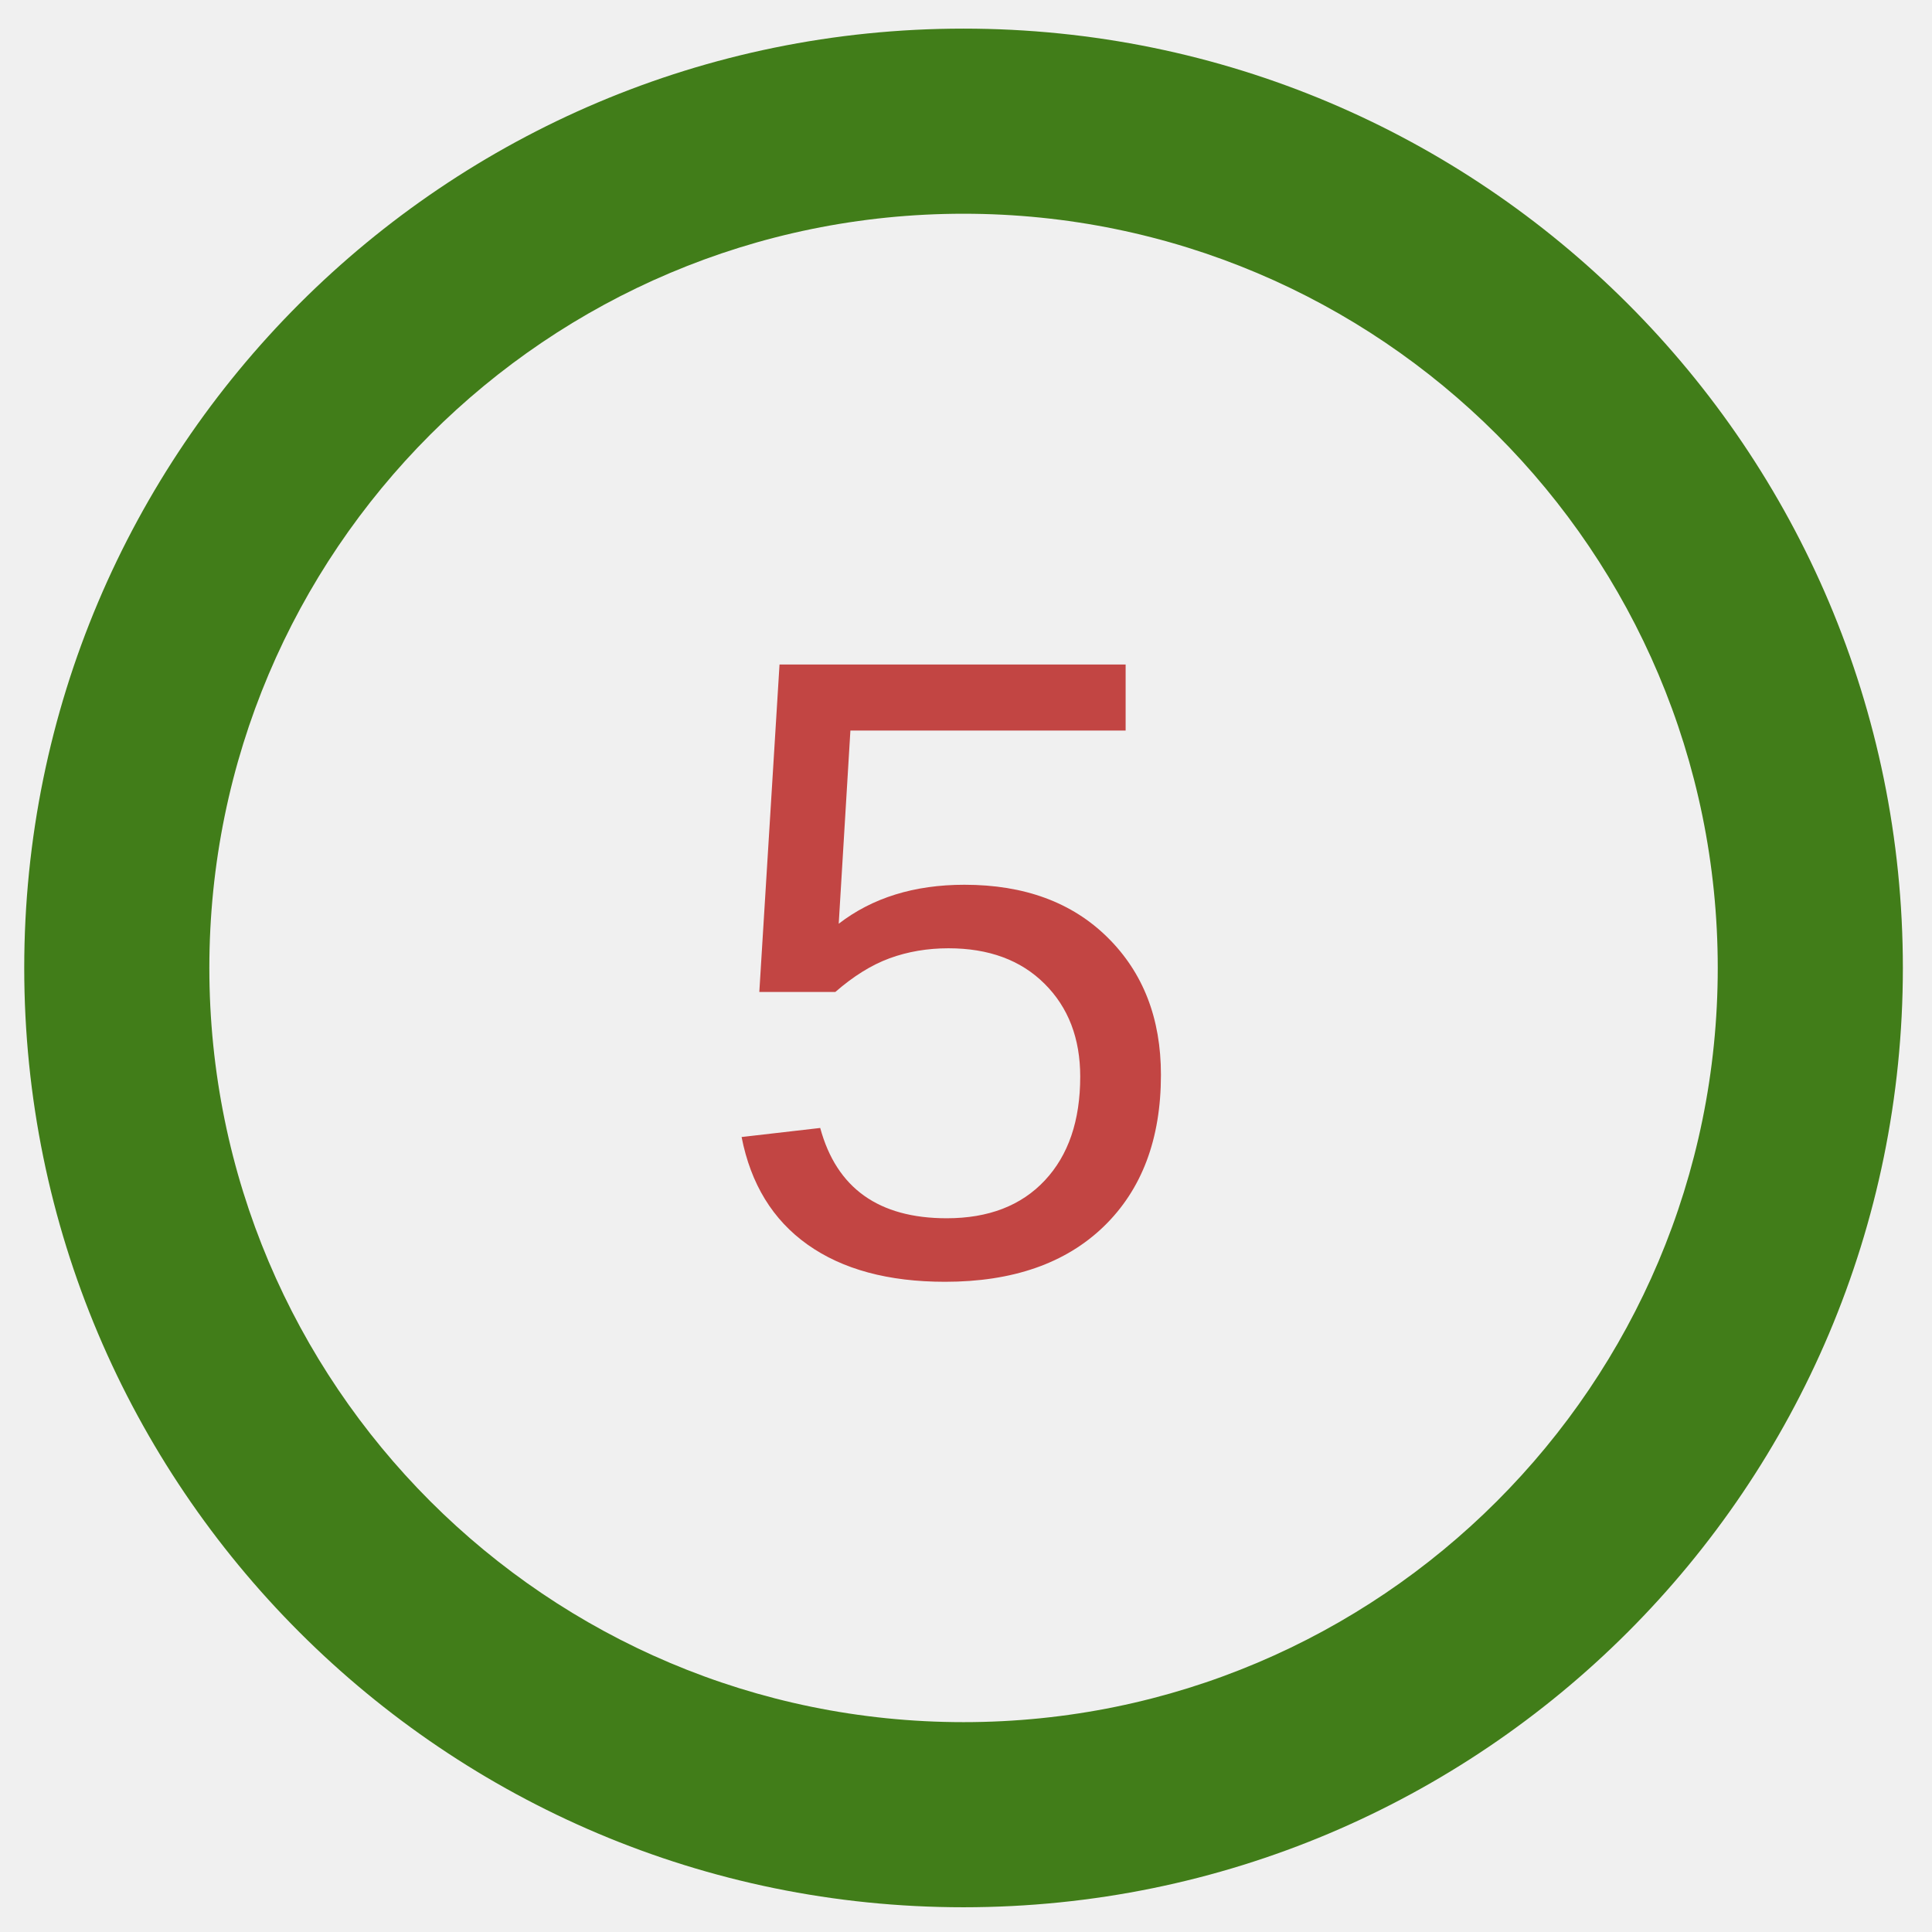
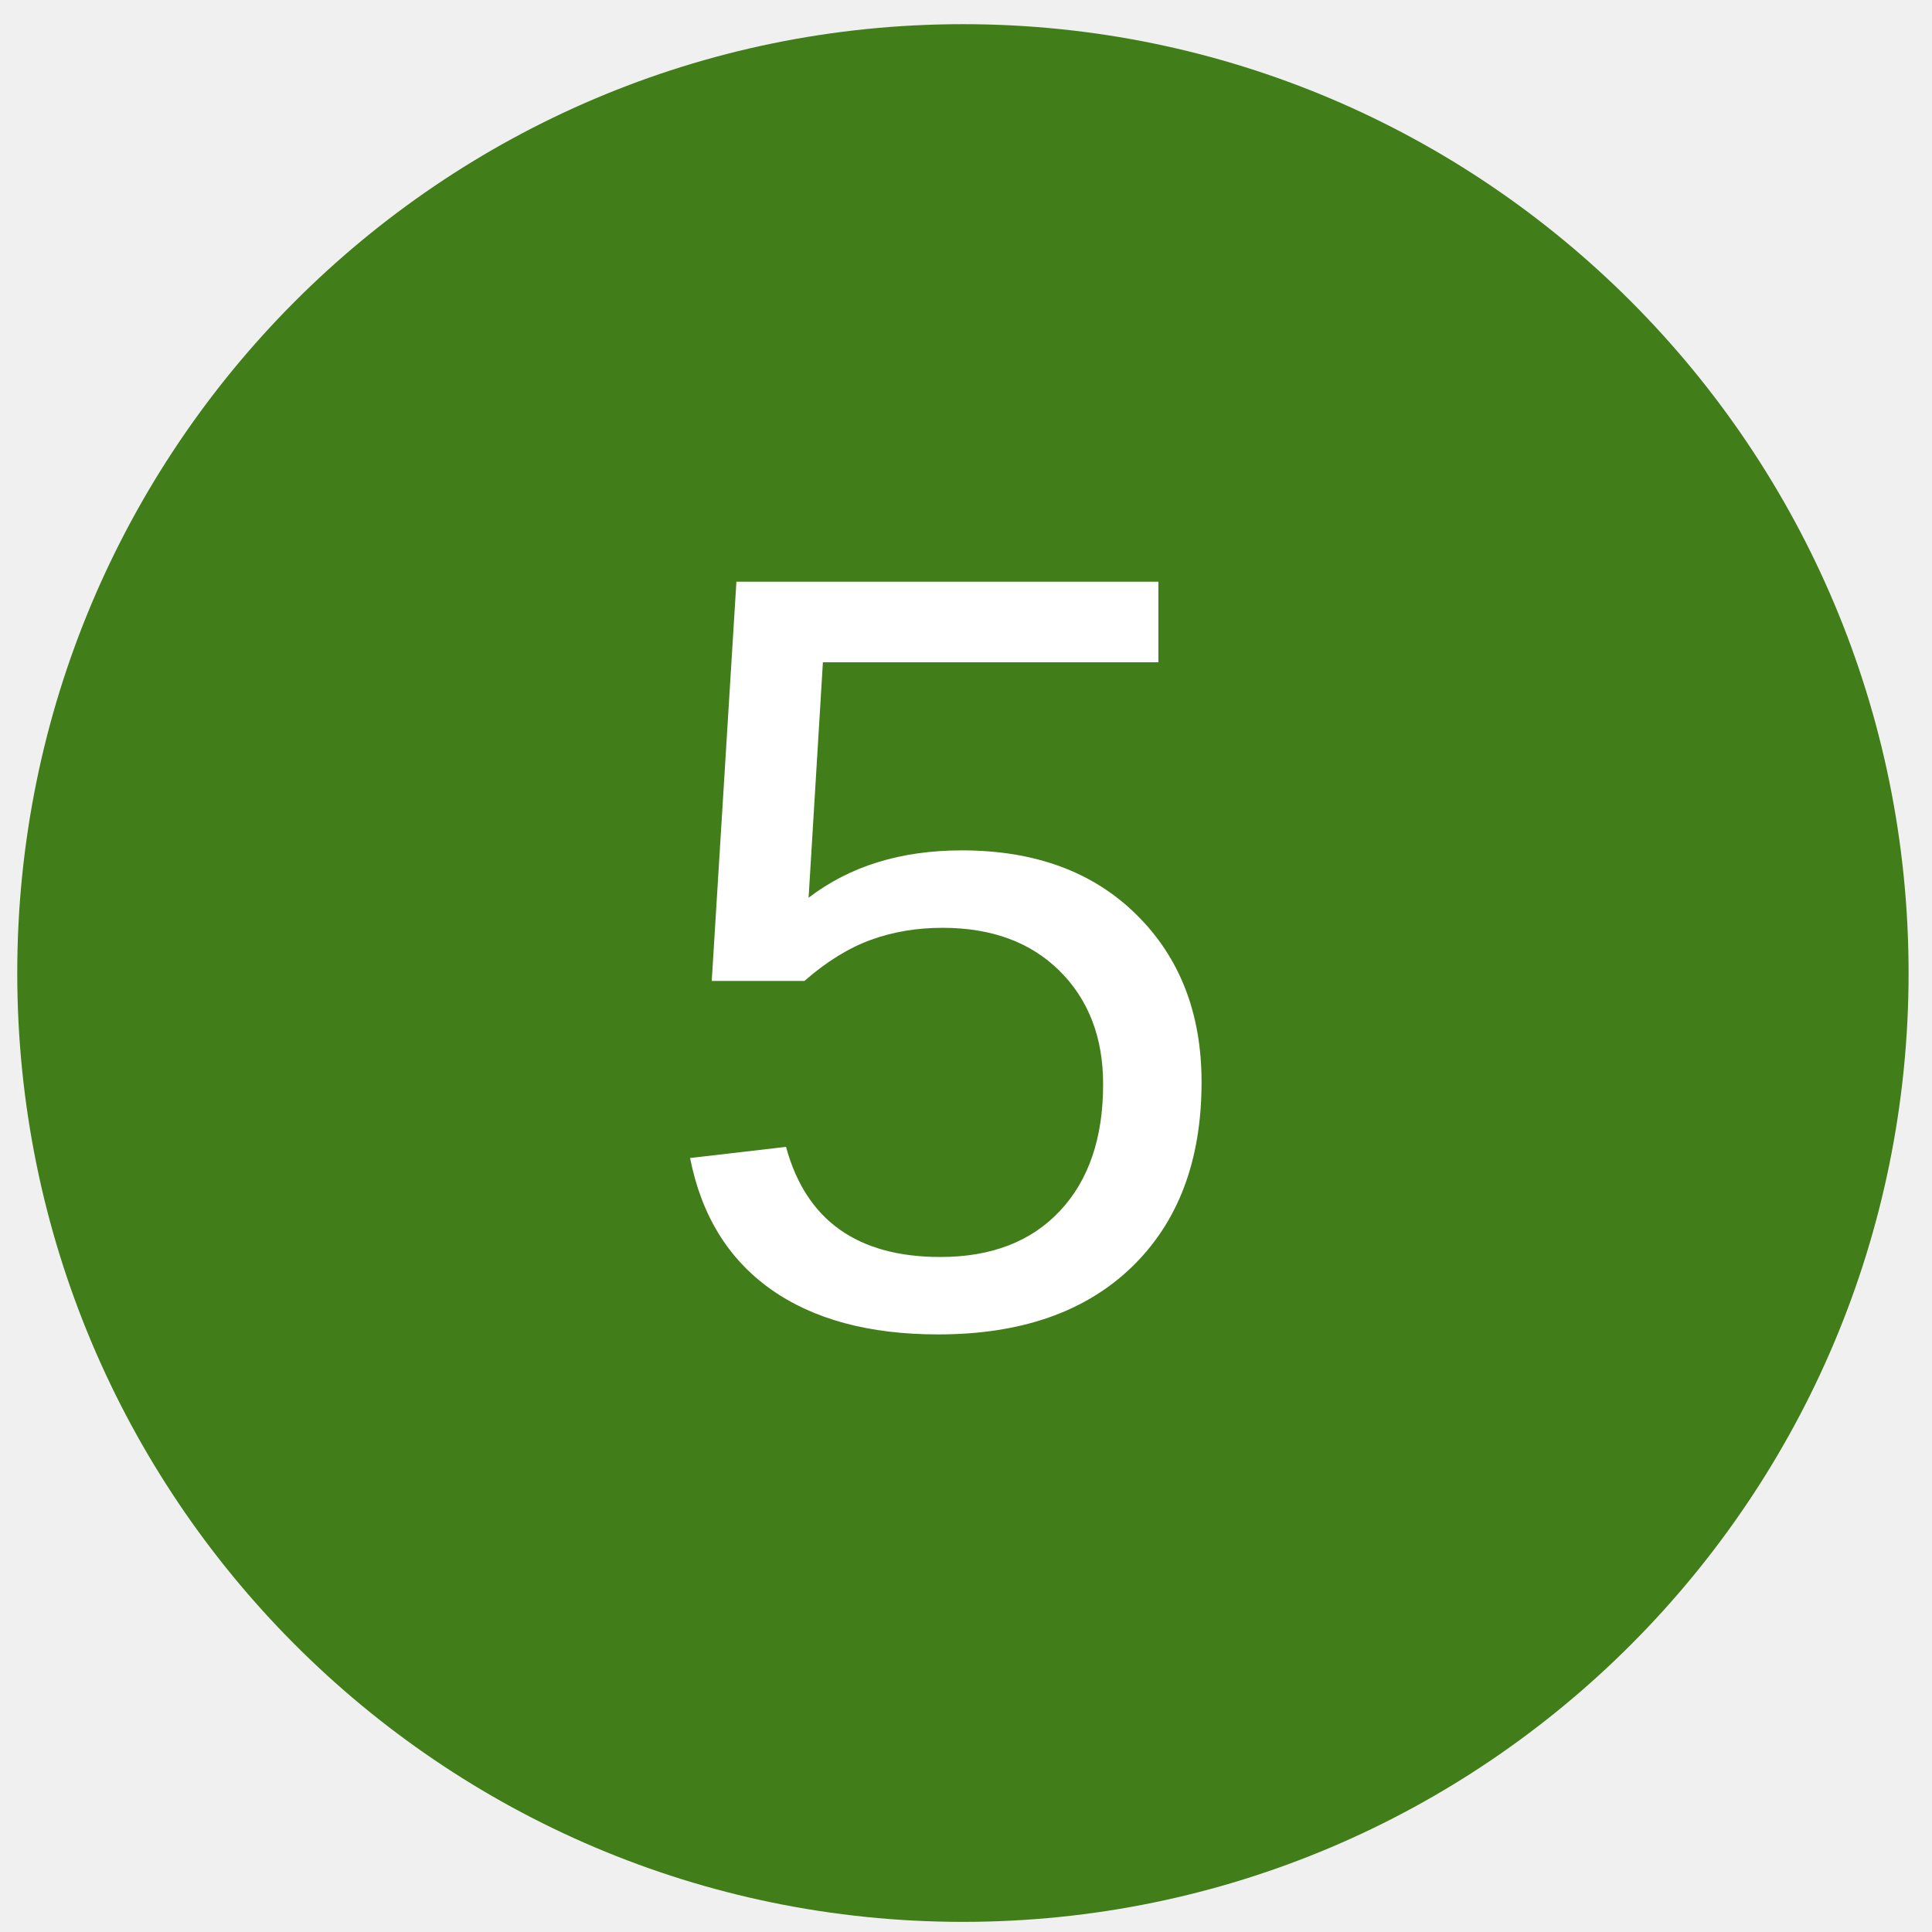
<svg xmlns="http://www.w3.org/2000/svg" width="230mm" height="230mm" viewBox="0 0 230 230" version="1.1" id="svg8">
  <defs id="defs2" />
  <g id="layer1" transform="translate(0,-67)">
-     <path style="fill:#417d19;fill-opacity:1;stroke:none;stroke-width:0.608;stroke-linejoin:round;stroke-miterlimit:4;stroke-dasharray:none;stroke-opacity:1" d="M 114.709,70.407 A 111.824,111.824 0 0 0 2.885,182.231 111.824,111.824 0 0 0 114.709,294.055 111.824,111.824 0 0 0 226.532,182.231 111.824,111.824 0 0 0 114.709,70.407 Z m 0,22.038 a 89.785,89.785 0 0 1 89.785,89.786 89.785,89.785 0 0 1 -89.785,89.786 89.785,89.785 0 0 1 -89.786,-89.786 89.785,89.785 0 0 1 89.786,-89.786 z" id="path14" />
-     <text xml:space="preserve" style="font-style:normal;font-variant:normal;font-weight:normal;font-stretch:normal;font-size:105.306px;line-height:1.25;font-family:'Tw Cen MT Condensed Extra Bold';-inkscape-font-specification:'Tw Cen MT Condensed Extra Bold, ';font-variant-ligatures:normal;font-variant-caps:normal;font-variant-numeric:normal;font-feature-settings:normal;text-align:start;letter-spacing:0px;word-spacing:0px;writing-mode:lr-tb;text-anchor:start;fill:#c24543;fill-opacity:1;stroke:none;stroke-width:0.548" x="84.067" y="218.563" id="text826">
-       <tspan id="tspan824" x="84.067" y="218.563" style="font-style:normal;font-variant:normal;font-weight:normal;font-stretch:normal;font-family:Arial;-inkscape-font-specification:Arial;fill:#c24543;fill-opacity:1;stroke-width:0.548">5</tspan>
+     <g id="g826" transform="matrix(1.00676,0,0,1.01014,315.7511,12.50201)">
+       <path style="fill:#417d19;fill-opacity:1;stroke:none;stroke-width:0.608;stroke-linejoin:round;stroke-miterlimit:4;stroke-dasharray:none;stroke-opacity:1" d="M -199.767,56.8 A 111.824,111.824 0 0 0 -311.591,168.624 111.824,111.824 0 0 0 -199.767,280.448 111.824,111.824 0 0 0 -87.944,168.624 111.824,111.824 0 0 0 -199.767,56.8 Z m 0,22.038 a 89.785,89.785 0 0 1 89.785,89.786 89.785,89.785 0 0 1 -89.785,89.786 89.785,89.785 0 0 1 -89.786,-89.786 89.785,89.785 0 0 1 89.786,-89.786 z" id="path15" />
+       <ellipse ry="92.592" rx="91.886" cy="168.854" cx="-199.949" id="path17" style="fill:#417d19;fill-opacity:1;stroke:none;stroke-width:0.846;stroke-linejoin:round;stroke-miterlimit:4;stroke-dasharray:none;stroke-opacity:1" />
+     </g>
+     <text xml:space="preserve" style="font-style:normal;font-variant:normal;font-weight:normal;font-stretch:normal;font-size:128.444px;line-height:1.25;font-family:'Tw Cen MT Condensed Extra Bold';-inkscape-font-specification:'Tw Cen MT Condensed Extra Bold, ';font-variant-ligatures:normal;font-variant-caps:normal;font-variant-numeric:normal;font-feature-settings:normal;text-align:start;letter-spacing:0px;word-spacing:0px;writing-mode:lr-tb;text-anchor:start;fill:#ffffff;fill-opacity:1;stroke:none;stroke-width:0.669" x="77.012" y="224.611" id="text826">
+       <tspan id="tspan824" x="77.012" y="224.611" style="font-style:normal;font-variant:normal;font-weight:normal;font-stretch:normal;font-family:Arial;-inkscape-font-specification:Arial;fill:#ffffff;fill-opacity:1;stroke-width:0.669">5</tspan>
    </text>
    <text xml:space="preserve" style="font-style:normal;font-variant:normal;font-weight:normal;font-stretch:normal;font-size:50.8px;line-height:1.25;font-family:sans-serif;-inkscape-font-specification:'sans-serif, Normal';font-variant-ligatures:normal;font-variant-caps:normal;font-variant-numeric:normal;font-feature-settings:normal;text-align:start;letter-spacing:0px;word-spacing:0px;writing-mode:lr-tb;text-anchor:start;fill:#000000;fill-opacity:1;stroke:none;stroke-width:0.265" x="140.607" y="192.679" id="text842">
      <tspan id="tspan840" x="140.607" y="239.025" style="stroke-width:0.265" />
    </text>
  </g>
</svg>
